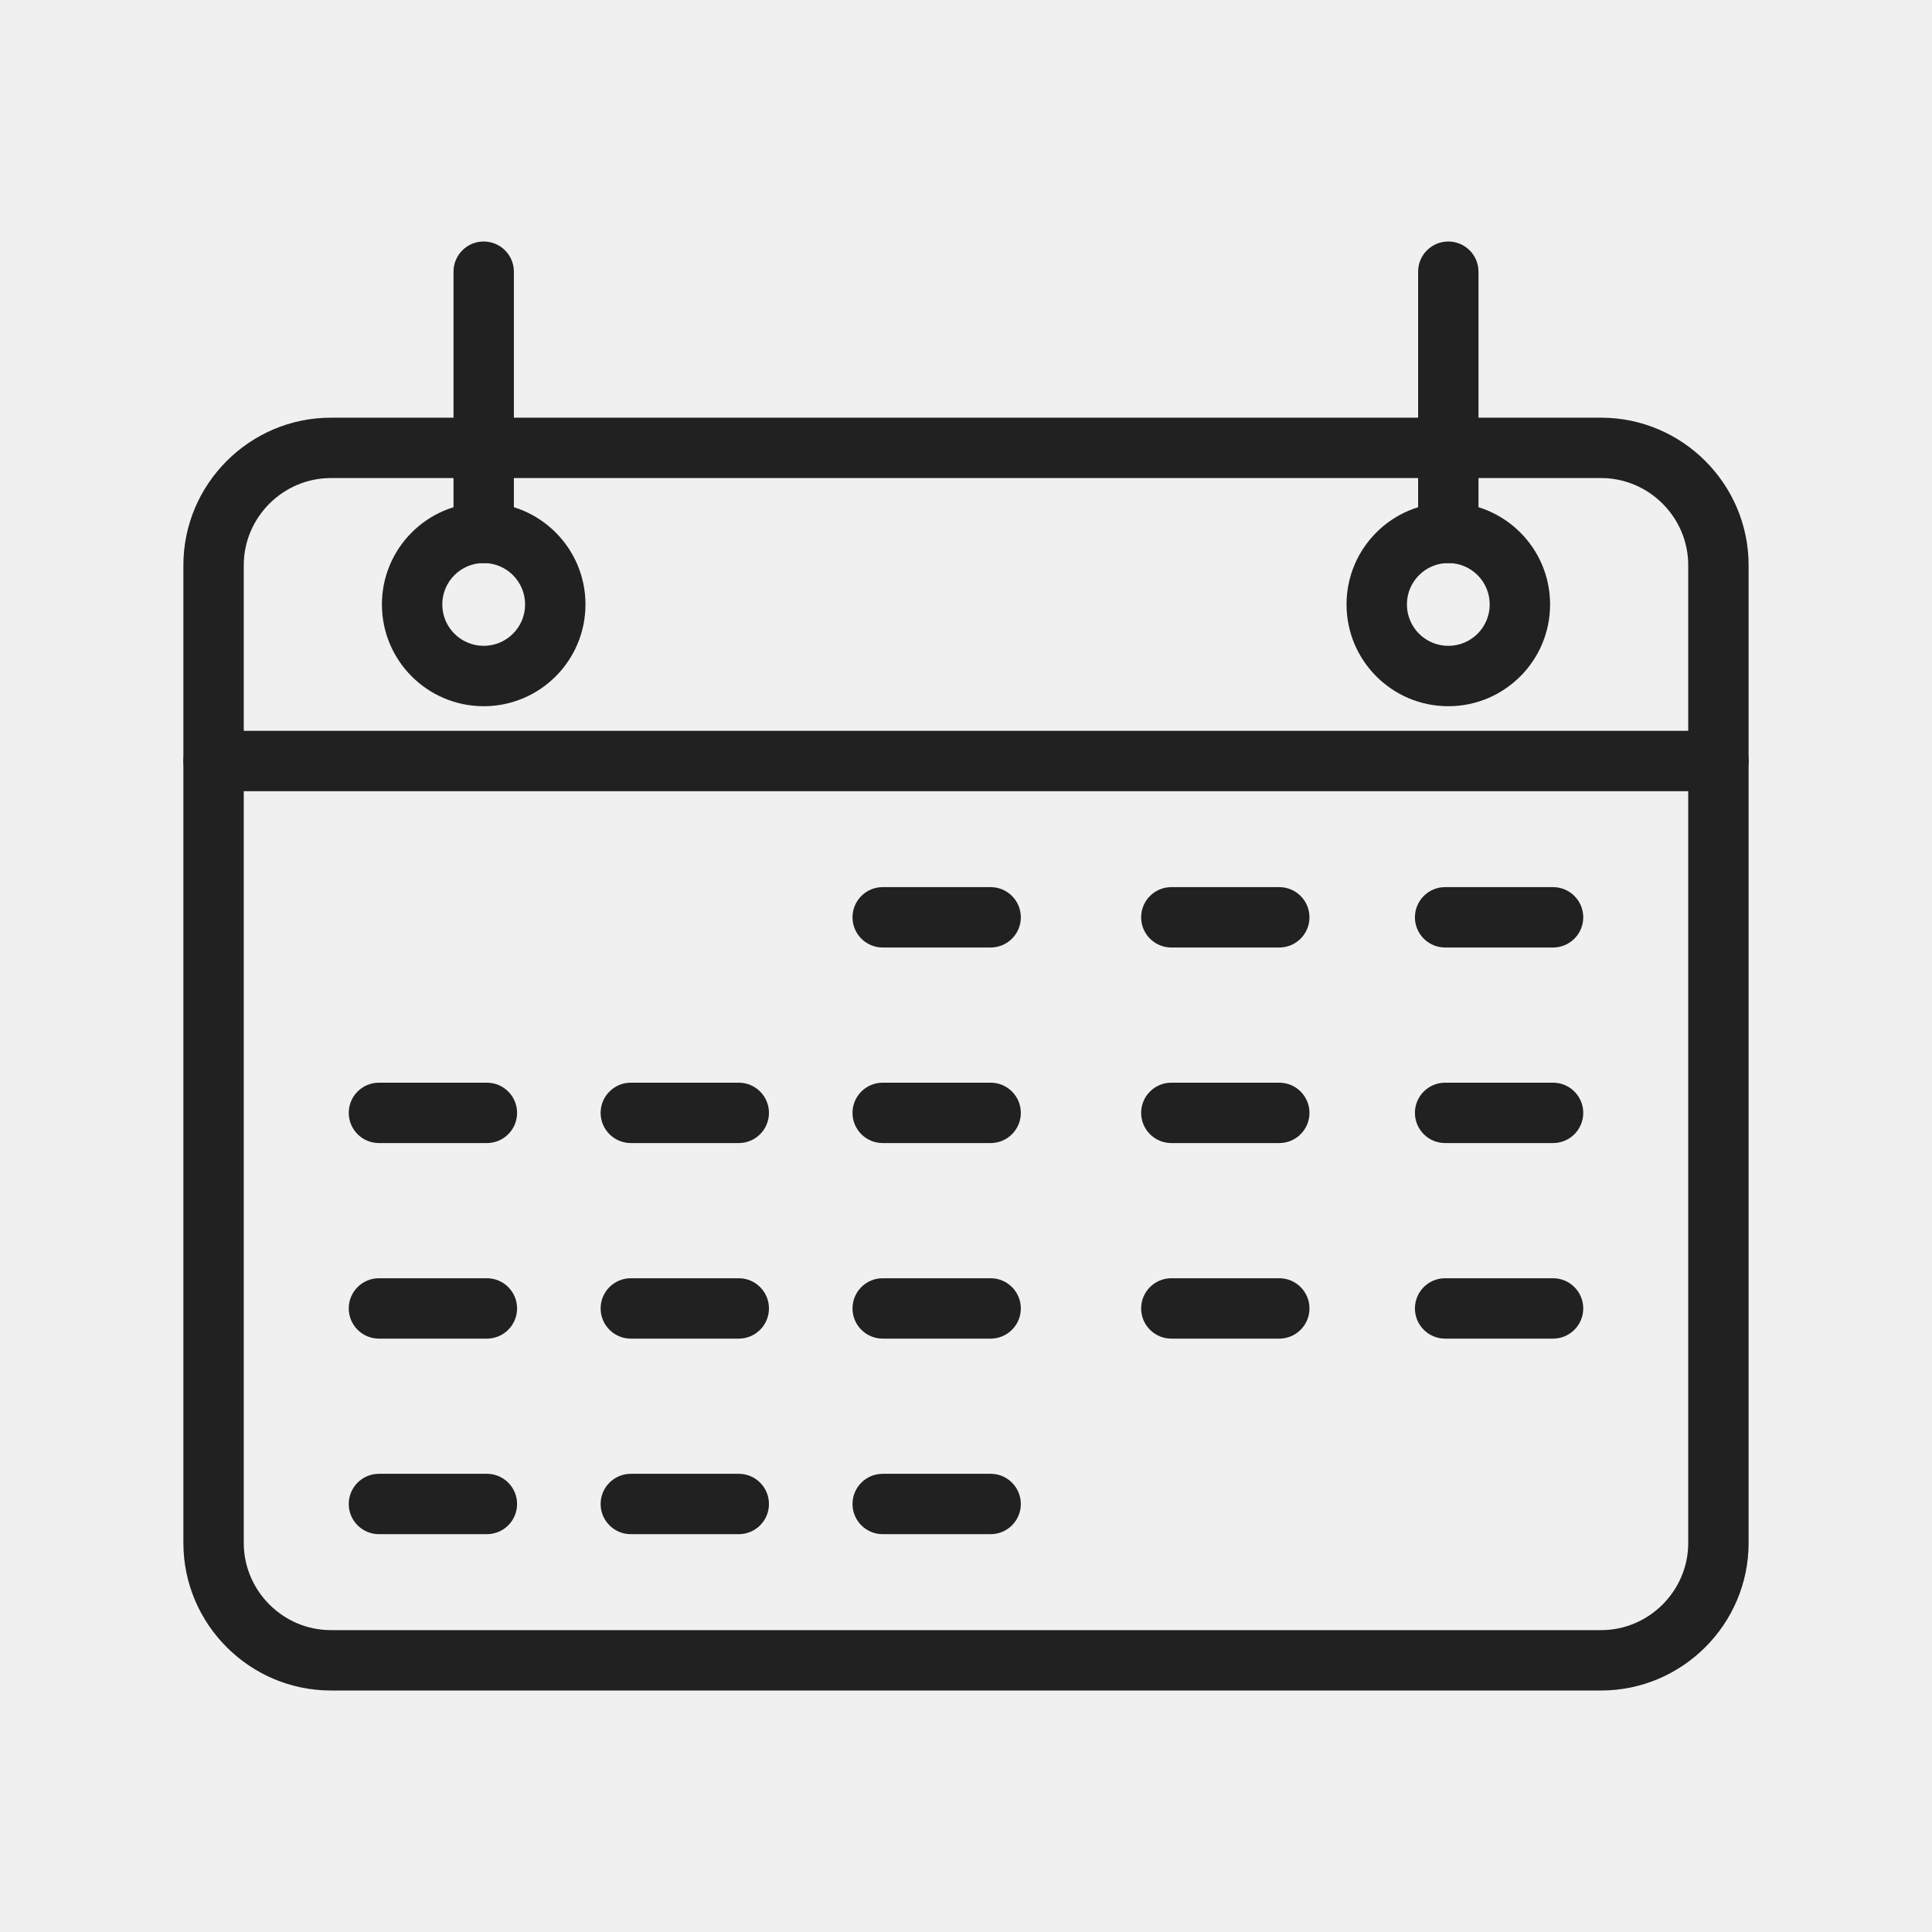
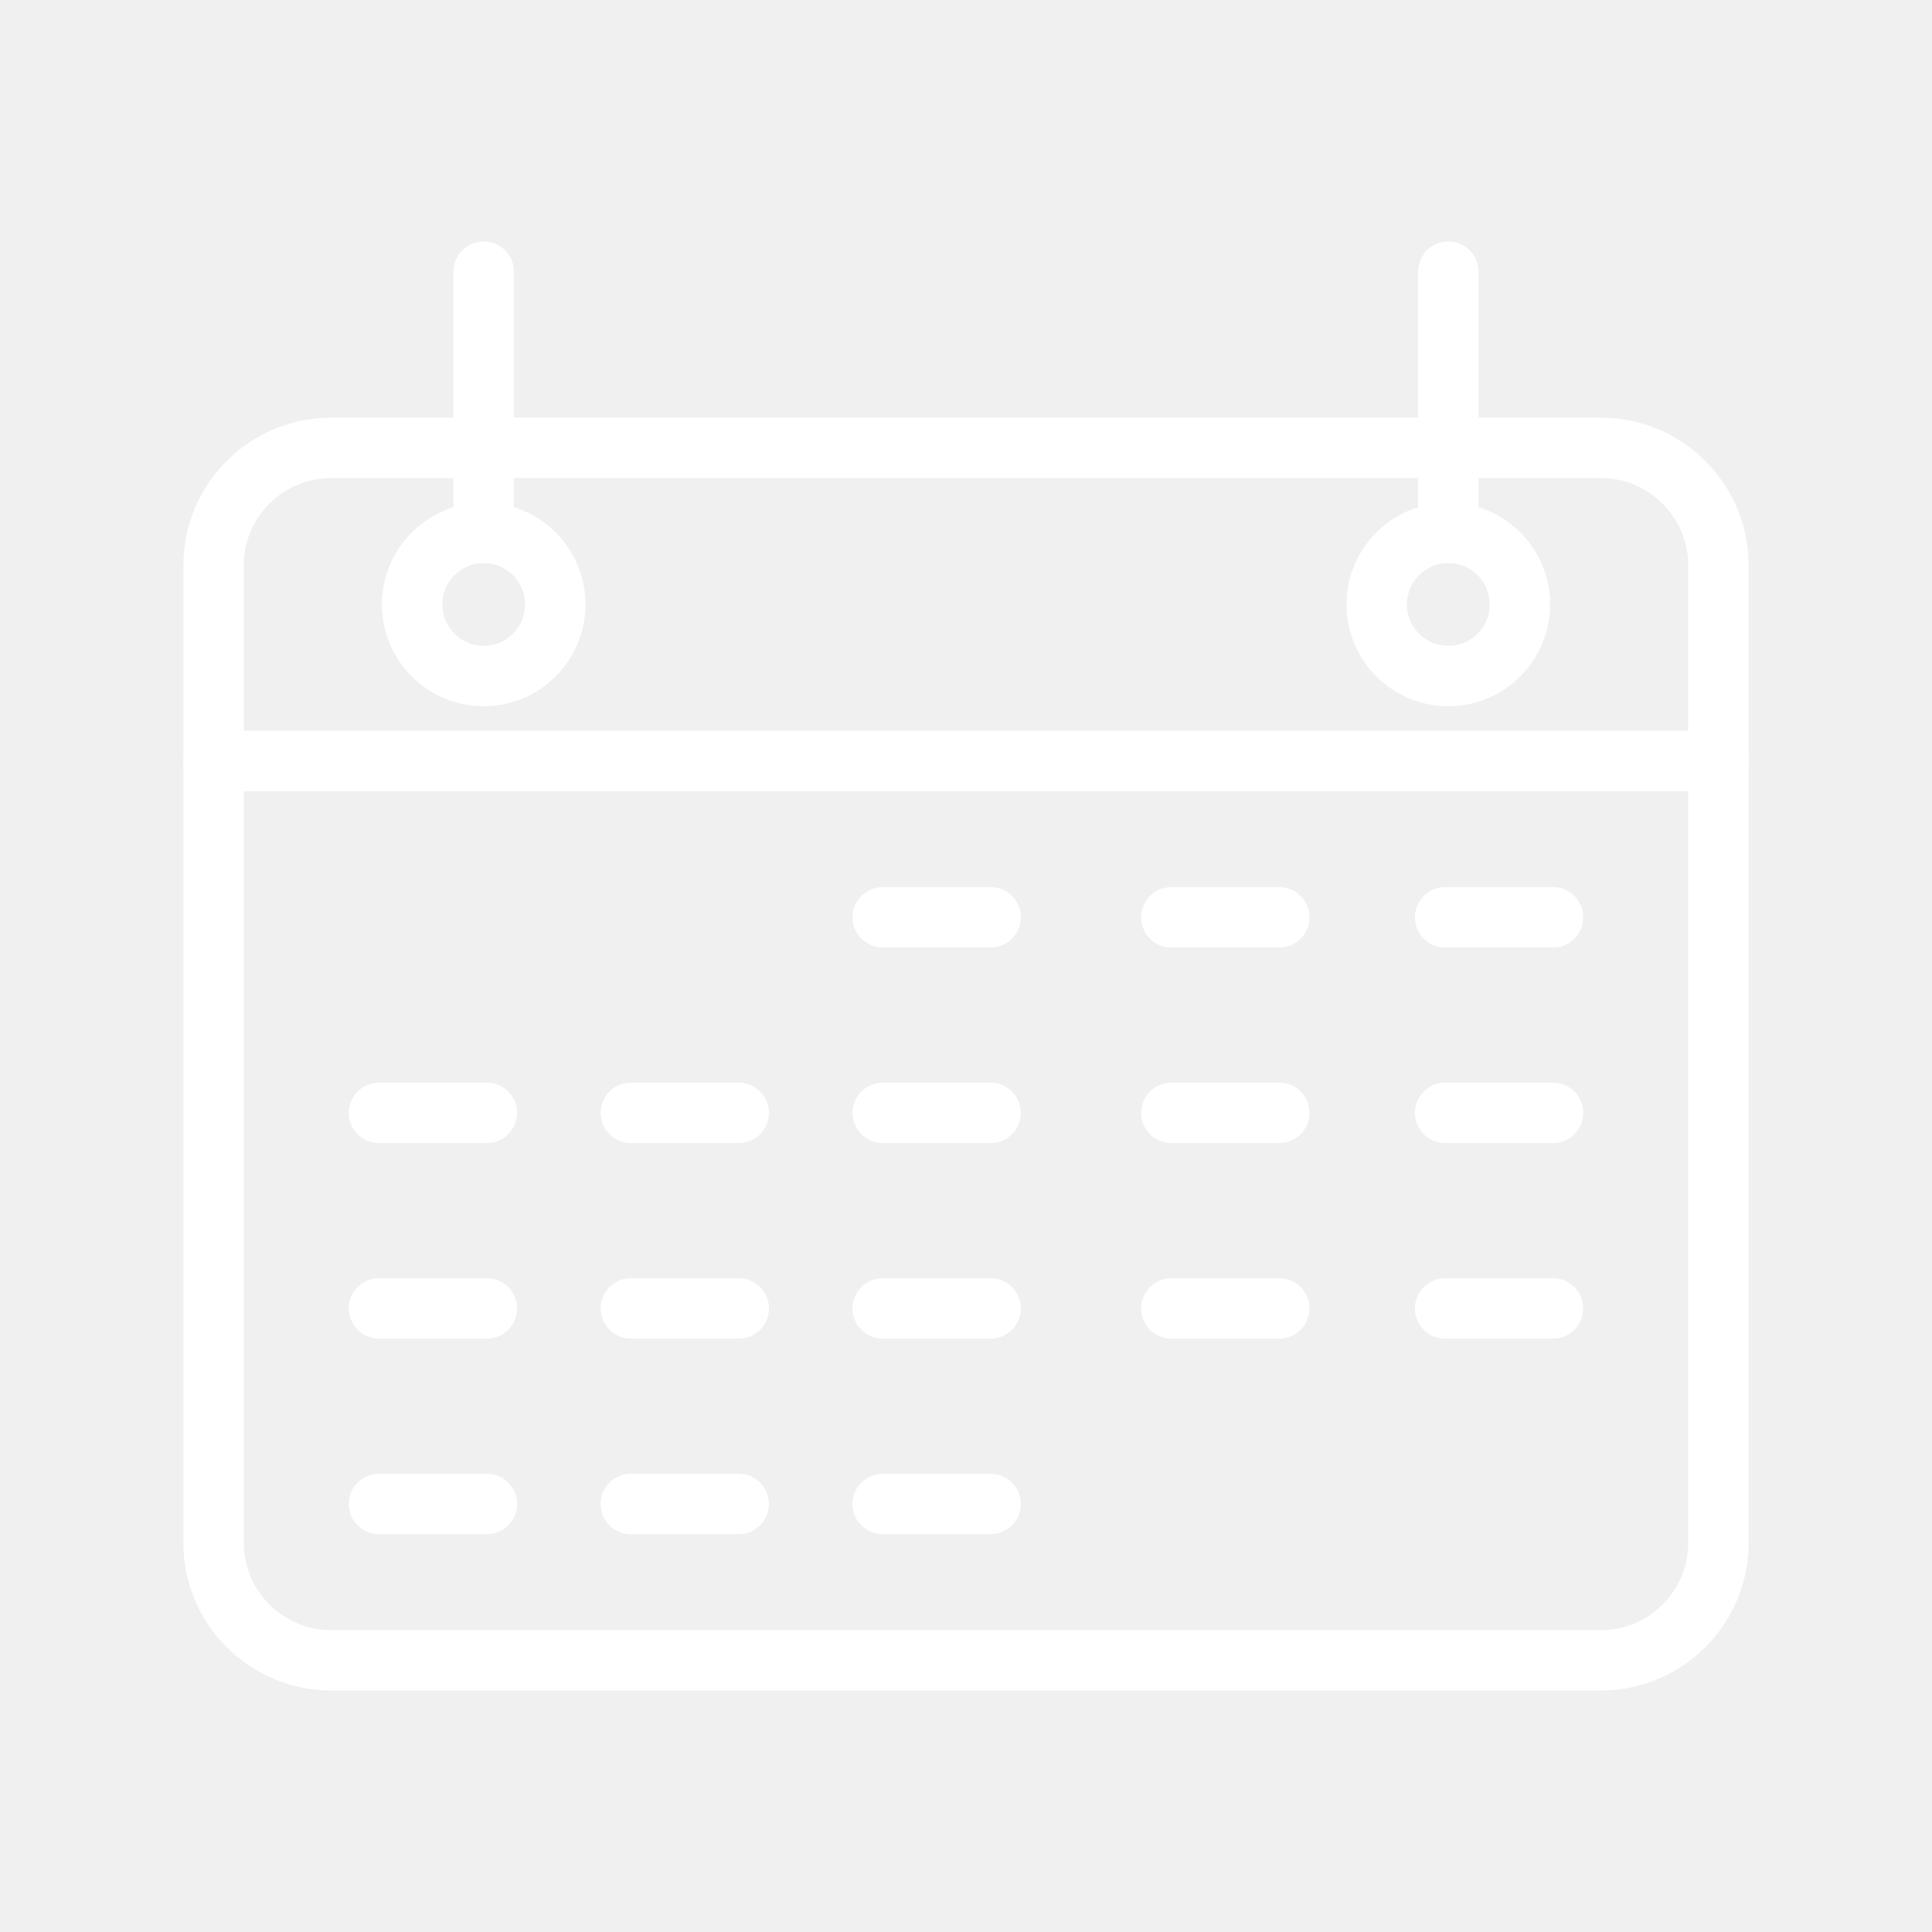
<svg xmlns="http://www.w3.org/2000/svg" xml:space="preserve" width="2048px" height="2048px" style="shape-rendering:geometricPrecision; text-rendering:geometricPrecision; image-rendering:optimizeQuality; fill-rule:evenodd; clip-rule:evenodd" viewBox="0 0 2048 2048">
  <defs>
    <style type="text/css">
   
    .fil1 {fill:none}
-     .fil0 {fill:#212121;fill-rule:nonzero}
+     .fil0 {fill:#FFFFFF;fill-rule:nonzero}
   
  </style>
  </defs>
  <g id="Layer_x0020_1">
    <g id="_442651776">
      <path id="_442653336" class="fil0" d="M350.778 442.758l1346.44 0c43.036,0 82.14,17.584 110.467,45.911 28.326,28.328 45.911,67.43 45.911,110.466l0 1036.49c0,43.036 -17.584,82.139 -45.911,110.466 -28.328,28.326 -67.431,45.911 -110.467,45.911l-1346.44 0c-43.036,0 -82.14,-17.584 -110.467,-45.911 -28.326,-28.328 -45.911,-67.43 -45.911,-110.466l0 -1036.49c0,-43.036 17.584,-82.139 45.911,-110.466 28.328,-28.326 67.431,-45.911 110.467,-45.911zm1346.44 64.002l-1346.44 0c-25.37,0 -48.459,10.403 -65.217,27.16 -16.756,16.758 -27.16,39.846 -27.16,65.216l0 1036.49c0,25.37 10.403,48.458 27.16,65.216 16.758,16.756 39.847,27.16 65.217,27.16l1346.44 0c25.37,0 48.459,-10.403 65.217,-27.16 16.756,-16.758 27.16,-39.846 27.16,-65.216l0 -1036.49c0,-25.37 -10.403,-48.458 -27.16,-65.216 -16.758,-16.756 -39.847,-27.16 -65.217,-27.16z" />
      <path id="_442653984" class="fil0" d="M226.401 774.696c-17.673,0 -32.001,14.328 -32.001,32.001 0,17.673 14.328,32.001 32.001,32.001l1595.2 0c17.673,0 32.001,-14.328 32.001,-32.001 0,-17.673 -14.328,-32.001 -32.001,-32.001l-1595.2 0z" />
      <path id="_442653720" class="fil0" d="M512.735 532.838c29.789,0 56.761,12.078 76.287,31.603 19.524,19.526 31.603,46.499 31.603,76.287 0,29.789 -12.079,56.763 -31.603,76.286 -19.526,19.525 -46.499,31.603 -76.287,31.603 -29.789,0 -56.763,-12.079 -76.286,-31.603 -19.525,-19.526 -31.603,-46.499 -31.603,-76.286 0,-29.789 12.079,-56.761 31.603,-76.287 19.524,-19.524 46.498,-31.603 76.286,-31.603zm31.037 76.853c-7.939,-7.939 -18.914,-12.852 -31.037,-12.852 -12.123,0 -23.096,4.912 -31.036,12.852 -7.939,7.939 -12.852,18.914 -12.852,31.037 0,12.123 4.912,23.096 12.852,31.036 7.939,7.939 18.913,12.852 31.036,12.852 12.123,0 23.098,-4.912 31.037,-12.852 7.939,-7.939 12.852,-18.913 12.852,-31.036 0,-12.123 -4.912,-23.098 -12.852,-31.037z" />
      <path id="_442653960" class="fil0" d="M1535.27 532.838c29.789,0 56.763,12.079 76.286,31.603 19.524,19.526 31.603,46.499 31.603,76.287 0,29.787 -12.078,56.76 -31.603,76.286 -19.524,19.524 -46.498,31.603 -76.286,31.603 -29.789,0 -56.761,-12.078 -76.287,-31.603 -19.524,-19.524 -31.603,-46.498 -31.603,-76.286 0,-29.789 12.079,-56.761 31.603,-76.287 19.526,-19.525 46.499,-31.603 76.287,-31.603zm31.036 76.853c-7.939,-7.939 -18.913,-12.852 -31.036,-12.852 -12.123,0 -23.098,4.912 -31.037,12.852 -7.939,7.939 -12.852,18.914 -12.852,31.037 0,12.123 4.912,23.096 12.852,31.036 7.939,7.939 18.914,12.852 31.037,12.852 12.123,0 23.096,-4.912 31.036,-12.852 7.939,-7.939 12.852,-18.913 12.852,-31.036 0,-12.123 -4.912,-23.098 -12.852,-31.037z" />
      <path id="_442653888" class="fil0" d="M544.737 287.999c0,-17.673 -14.328,-32.001 -32.001,-32.001 -17.673,0 -32.001,14.328 -32.001,32.001l0 276.975c0,17.673 14.328,32.001 32.001,32.001 17.673,0 32.001,-14.328 32.001,-32.001l0 -276.975z" />
      <path id="_442653288" class="fil0" d="M1567.26 287.999c0,-17.673 -14.328,-32.001 -32.001,-32.001 -17.673,0 -32.001,14.328 -32.001,32.001l0 276.975c0,17.673 14.328,32.001 32.001,32.001 17.673,0 32.001,-14.328 32.001,-32.001l0 -276.975z" />
      <path id="_442653216" class="fil0" d="M935.691 940.389c-17.673,0 -32.001,14.328 -32.001,32.001 0,17.673 14.328,32.001 32.001,32.001l114.428 0c17.673,0 32.001,-14.328 32.001,-32.001 0,-17.673 -14.328,-32.001 -32.001,-32.001l-114.428 0z" />
      <path id="_442652880" class="fil0" d="M1241.66 940.389c-17.673,0 -32.001,14.328 -32.001,32.001 0,17.673 14.328,32.001 32.001,32.001l114.428 0c17.673,0 32.001,-14.328 32.001,-32.001 0,-17.673 -14.328,-32.001 -32.001,-32.001l-114.428 0z" />
      <path id="_442653168" class="fil0" d="M1531.88 940.389c-17.673,0 -32.001,14.328 -32.001,32.001 0,17.673 14.328,32.001 32.001,32.001l114.428 0c17.673,0 32.001,-14.328 32.001,-32.001 0,-17.673 -14.328,-32.001 -32.001,-32.001l-114.428 0z" />
      <path id="_442653120" class="fil0" d="M401.694 1147.69c-17.673,0 -32.001,14.328 -32.001,32.001 0,17.673 14.328,32.001 32.001,32.001l114.428 0c17.673,0 32.001,-14.328 32.001,-32.001 0,-17.673 -14.328,-32.001 -32.001,-32.001l-114.428 0z" />
      <path id="_442652784" class="fil0" d="M668.692 1147.69c-17.673,0 -32.001,14.328 -32.001,32.001 0,17.673 14.328,32.001 32.001,32.001l114.429 0c17.673,0 32.001,-14.328 32.001,-32.001 0,-17.673 -14.328,-32.001 -32.001,-32.001l-114.429 0z" />
      <path id="_442653072" class="fil0" d="M935.691 1147.69c-17.673,0 -32.001,14.328 -32.001,32.001 0,17.673 14.328,32.001 32.001,32.001l114.428 0c17.673,0 32.001,-14.328 32.001,-32.001 0,-17.673 -14.328,-32.001 -32.001,-32.001l-114.428 0z" />
      <path id="_442652736" class="fil0" d="M1241.66 1147.69c-17.673,0 -32.001,14.328 -32.001,32.001 0,17.673 14.328,32.001 32.001,32.001l114.428 0c17.673,0 32.001,-14.328 32.001,-32.001 0,-17.673 -14.328,-32.001 -32.001,-32.001l-114.428 0z" />
      <path id="_442652208" class="fil0" d="M1531.88 1147.69c-17.673,0 -32.001,14.328 -32.001,32.001 0,17.673 14.328,32.001 32.001,32.001l114.428 0c17.673,0 32.001,-14.328 32.001,-32.001 0,-17.673 -14.328,-32.001 -32.001,-32.001l-114.428 0z" />
      <path id="_442651992" class="fil0" d="M401.694 1354.99c-17.673,0 -32.001,14.328 -32.001,32.001 0,17.673 14.328,32.001 32.001,32.001l114.428 0c17.673,0 32.001,-14.328 32.001,-32.001 0,-17.673 -14.328,-32.001 -32.001,-32.001l-114.428 0z" />
      <path id="_442651872" class="fil0" d="M668.692 1354.99c-17.673,0 -32.001,14.328 -32.001,32.001 0,17.673 14.328,32.001 32.001,32.001l114.429 0c17.673,0 32.001,-14.328 32.001,-32.001 0,-17.673 -14.328,-32.001 -32.001,-32.001l-114.429 0z" />
      <path id="_442652088" class="fil0" d="M935.691 1354.99c-17.673,0 -32.001,14.328 -32.001,32.001 0,17.673 14.328,32.001 32.001,32.001l114.428 0c17.673,0 32.001,-14.328 32.001,-32.001 0,-17.673 -14.328,-32.001 -32.001,-32.001l-114.428 0z" />
      <path id="_442651968" class="fil0" d="M1241.66 1354.99c-17.673,0 -32.001,14.328 -32.001,32.001 0,17.673 14.328,32.001 32.001,32.001l114.428 0c17.673,0 32.001,-14.328 32.001,-32.001 0,-17.673 -14.328,-32.001 -32.001,-32.001l-114.428 0z" />
      <path id="_442652424" class="fil0" d="M1531.88 1354.99c-17.673,0 -32.001,14.328 -32.001,32.001 0,17.673 14.328,32.001 32.001,32.001l114.428 0c17.673,0 32.001,-14.328 32.001,-32.001 0,-17.673 -14.328,-32.001 -32.001,-32.001l-114.428 0z" />
      <path id="_442652064" class="fil0" d="M401.694 1562.29c-17.673,0 -32.001,14.328 -32.001,32.001 0,17.673 14.328,32.001 32.001,32.001l114.428 0c17.673,0 32.001,-14.328 32.001,-32.001 0,-17.673 -14.328,-32.001 -32.001,-32.001l-114.428 0z" />
      <path id="_442652256" class="fil0" d="M668.692 1562.29c-17.673,0 -32.001,14.328 -32.001,32.001 0,17.673 14.328,32.001 32.001,32.001l114.429 0c17.673,0 32.001,-14.328 32.001,-32.001 0,-17.673 -14.328,-32.001 -32.001,-32.001l-114.429 0z" />
      <path id="_442652520" class="fil0" d="M935.691 1562.29c-17.673,0 -32.001,14.328 -32.001,32.001 0,17.673 14.328,32.001 32.001,32.001l114.428 0c17.673,0 32.001,-14.328 32.001,-32.001 0,-17.673 -14.328,-32.001 -32.001,-32.001l-114.428 0z" />
    </g>
  </g>
  <rect class="fil1" width="2048" height="2048" />
</svg>
